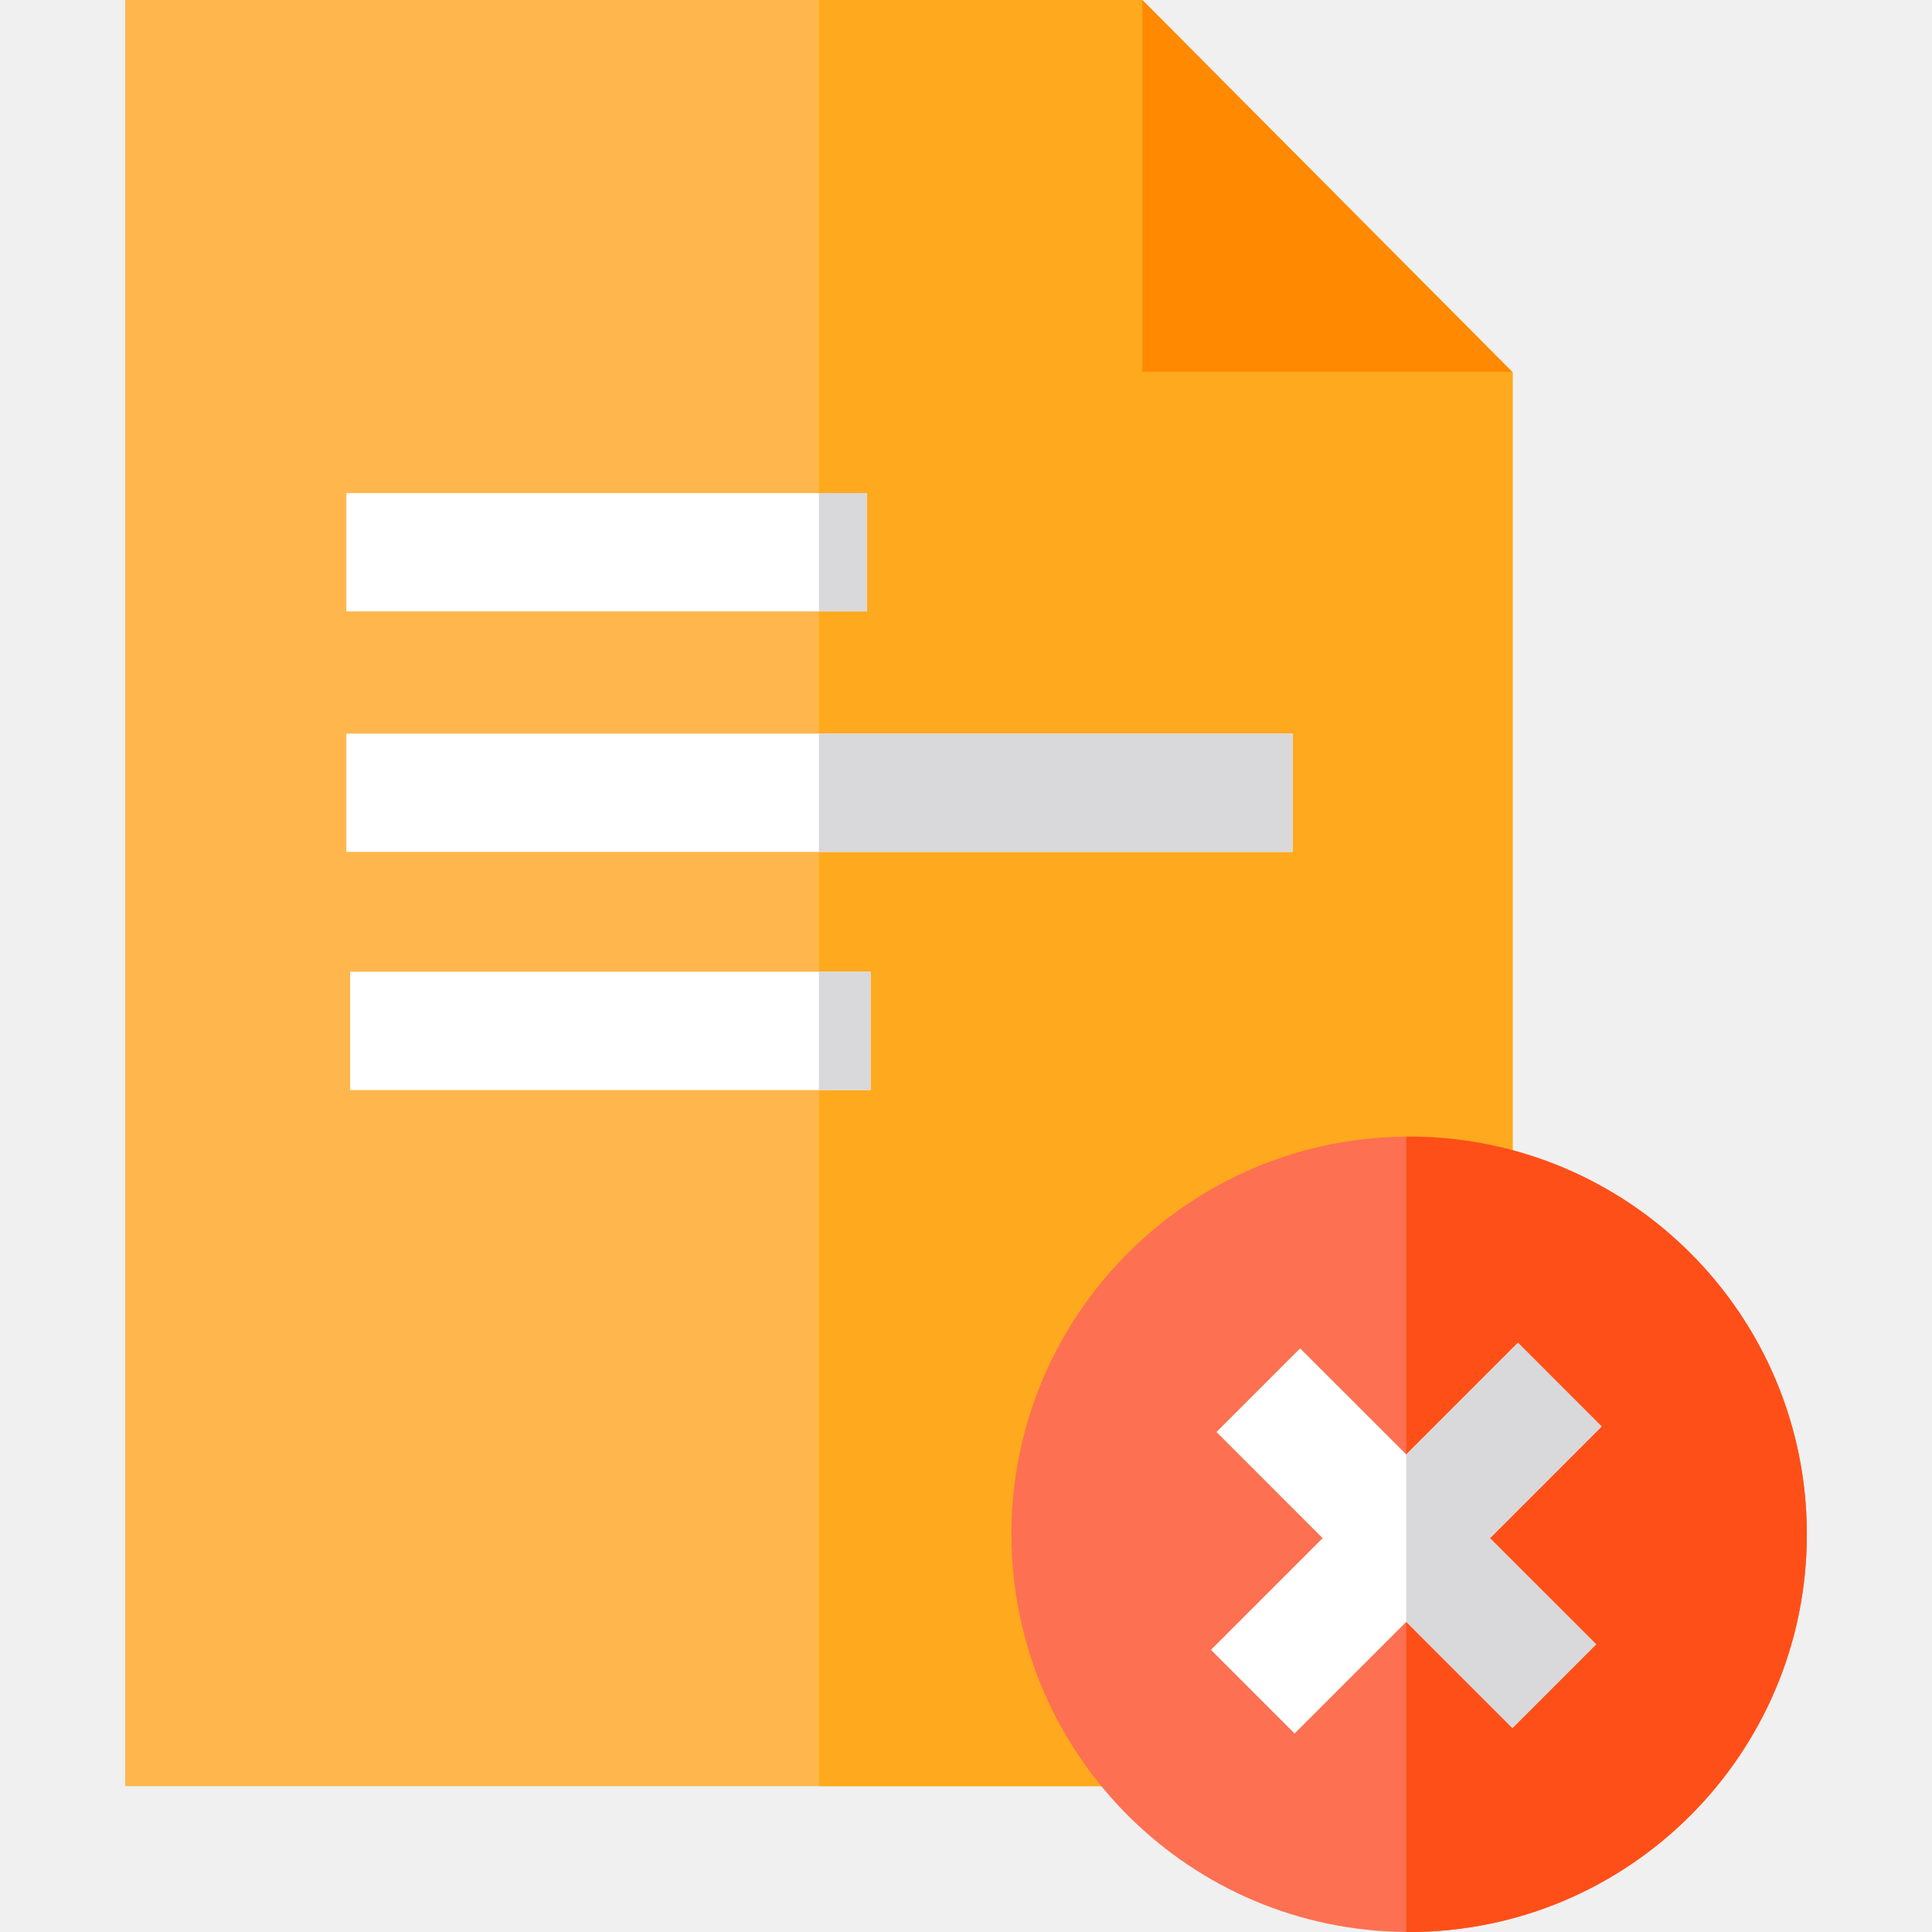
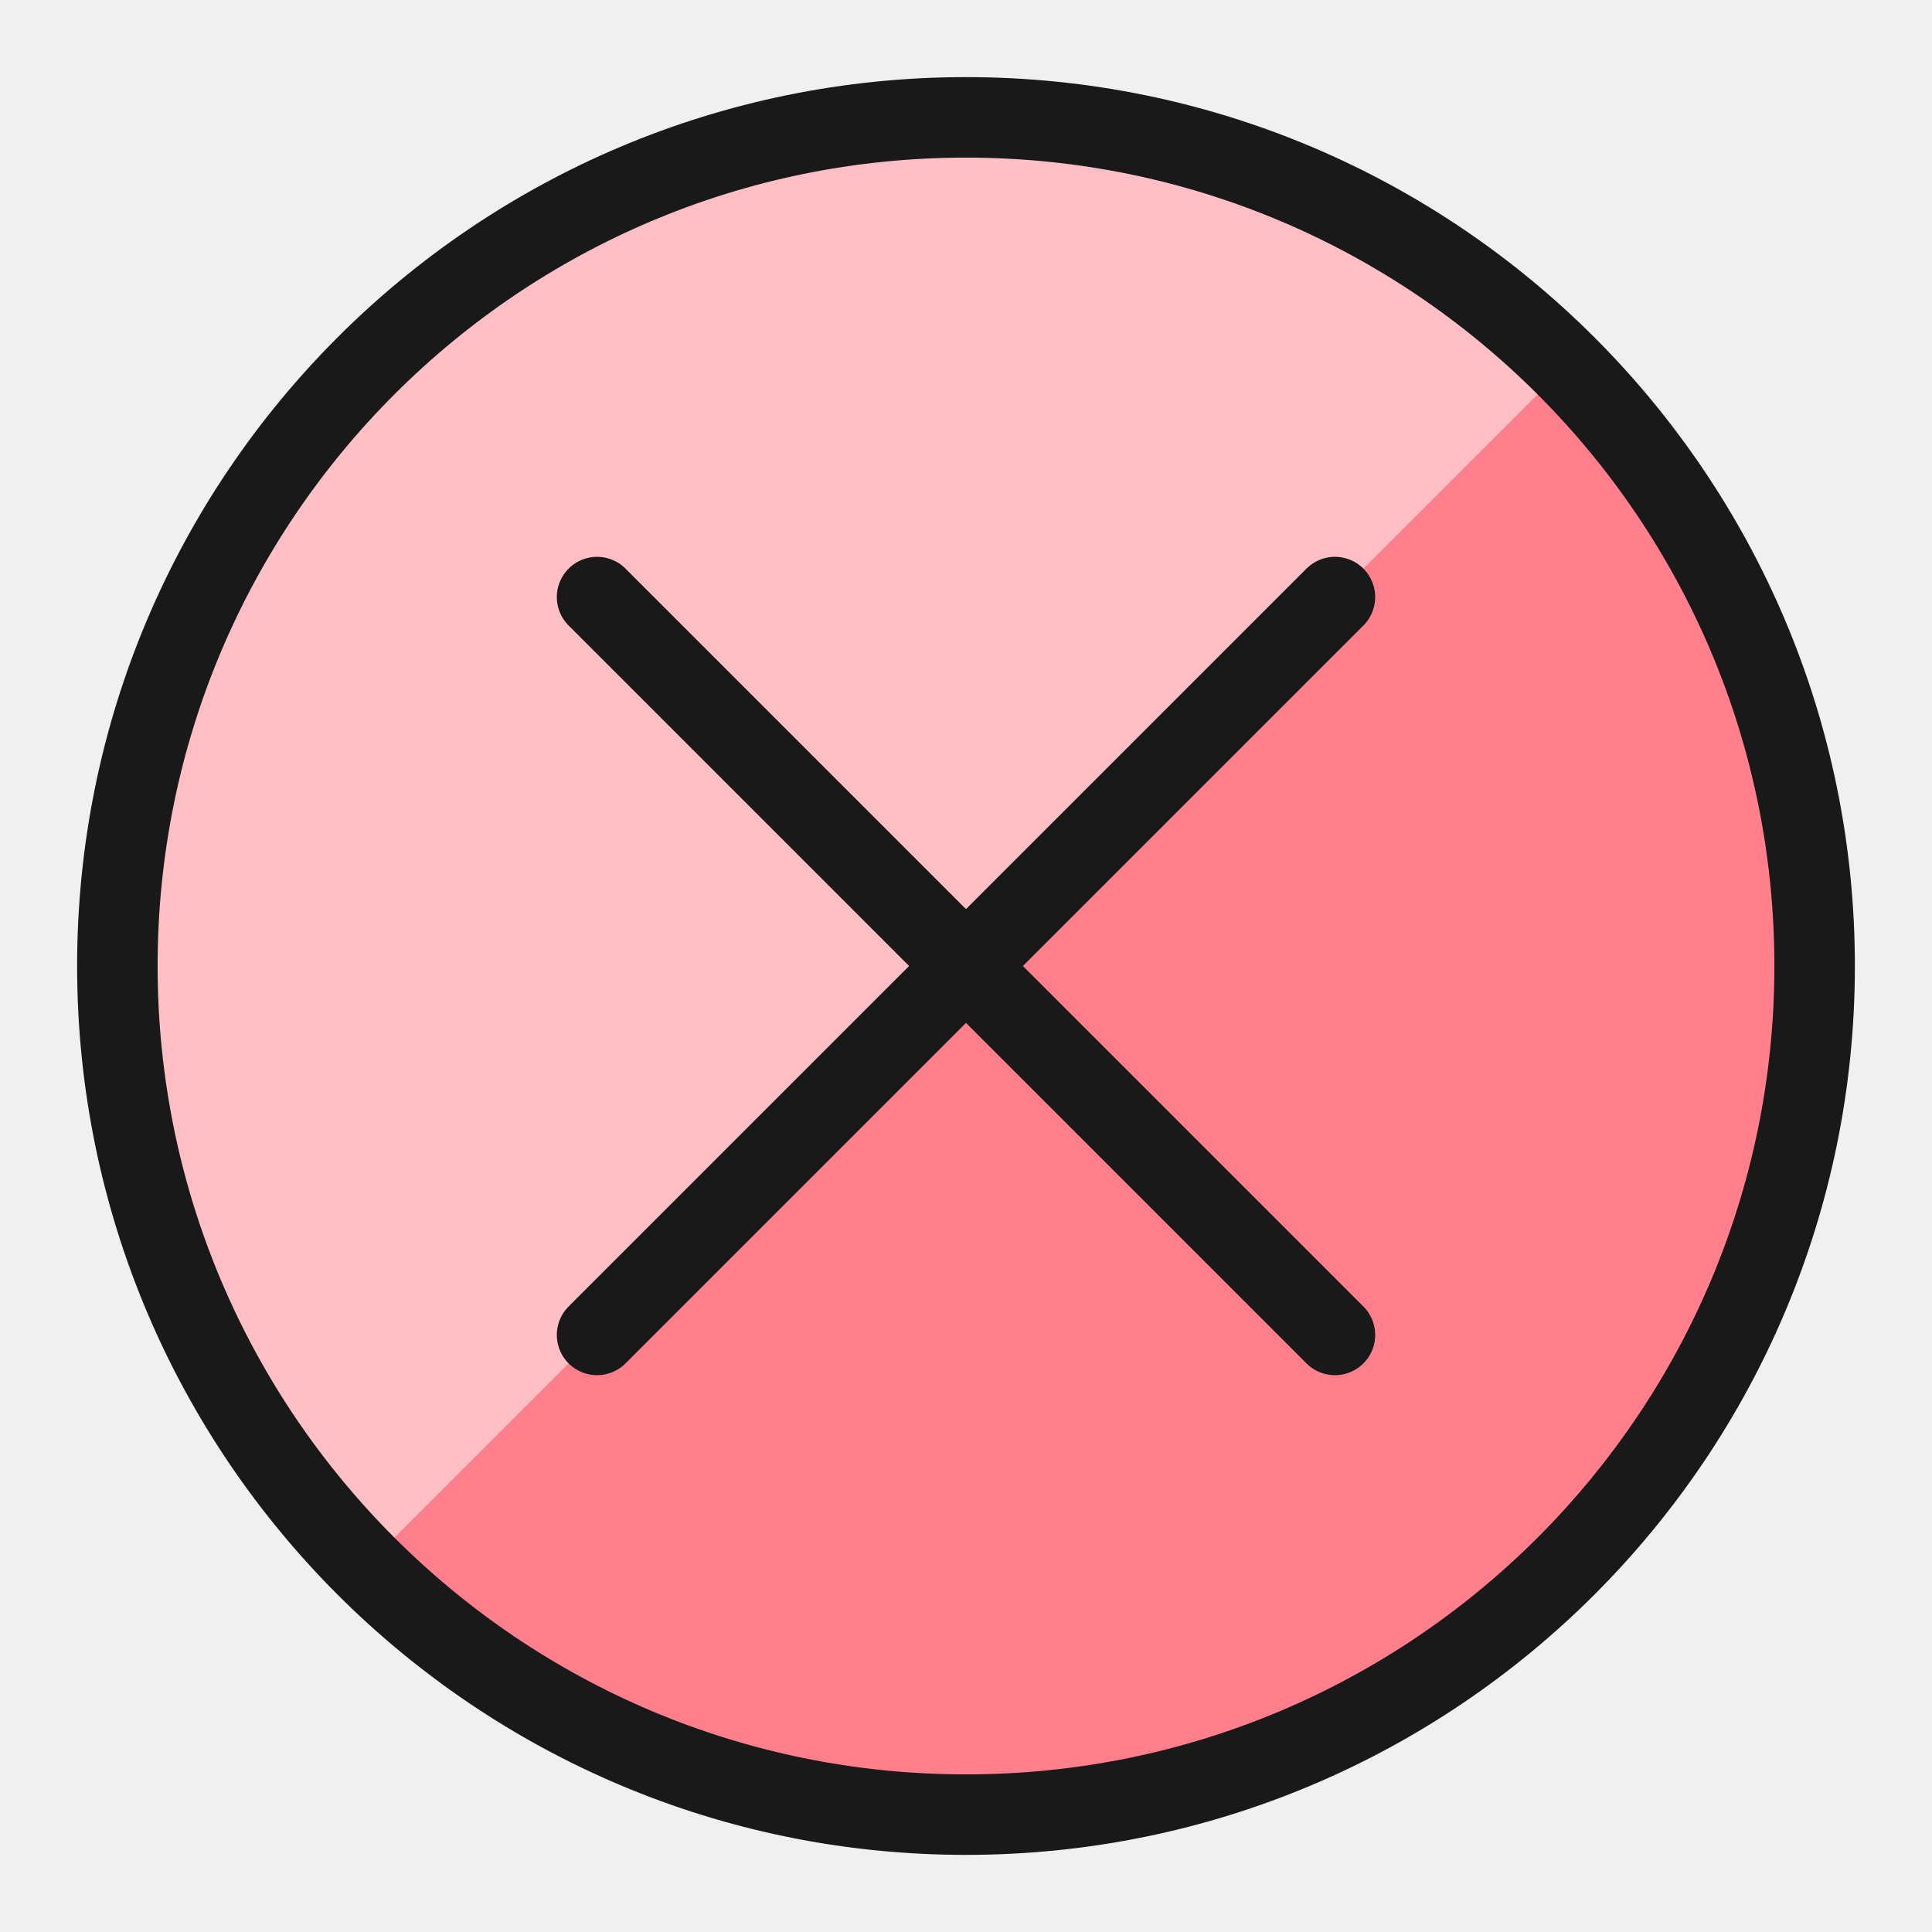
- <svg xmlns="http://www.w3.org/2000/svg" version="1.1" id="Layer_1" viewBox="0 0 512 512" xml:space="preserve">
-   <polygon style="fill:#FFB74D;" points="400.87,98.681 400.87,473.341 33.17,473.341 33.17,0 302.723,0 400.725,98.534 " />
-   <polygon style="fill:#FFA91E;" points="400.87,98.681 400.87,473.341 217.02,473.341 217.02,0 302.723,0 400.725,98.534 " />
-   <g>
-     <rect x="92.787" y="257.527" style="fill:#FFFFFF;" width="137.927" height="31.347" />
-     <rect x="91.784" y="130.675" style="fill:#FFFFFF;" width="137.927" height="31.347" />
-     <rect x="91.784" y="194.415" style="fill:#FFFFFF;" width="250.777" height="31.347" />
+ <svg xmlns="http://www.w3.org/2000/svg" width="1em" height="1em" viewBox="0 0 24 24">
+   <g fill="none">
+     <path fill="#ff808c" d="M12 22.542c5.822 0 10.542-4.72 10.542-10.542S17.822 1.458 12 1.458S1.458 6.178 1.458 12S6.178 22.542 12 22.542" />
+     <path fill="#ffbfc5" d="M4.546 19.454A10.542 10.542 0 0 1 19.454 4.546z" />
+     <path stroke="#191919" stroke-linecap="round" stroke-linejoin="round" d="M12 22.542c5.822 0 10.542-4.72 10.542-10.542S17.822 1.458 12 1.458S1.458 6.178 1.458 12S6.178 22.542 12 22.542M7.417 7.417l9.166 9.166m0-9.166l-9.166 9.166" />
  </g>
-   <g>
-     <rect x="217.016" y="130.675" style="fill:#D9D8DB;" width="12.696" height="31.347" />
-     <rect x="217.016" y="257.527" style="fill:#D9D8DB;" width="13.688" height="31.347" />
-     <rect x="217.016" y="194.415" style="fill:#D9D8DB;" width="125.545" height="31.347" />
-   </g>
-   <path style="fill:#FD7052;" d="M478.83,406.601C478.83,464.812,431.642,512,373.43,512c-0.251,0-0.502,0-0.752-0.01  c-28.474-0.188-54.251-11.682-73.101-30.208c-16.927-16.635-28.265-38.933-30.929-63.844c-0.397-3.72-0.616-7.502-0.616-11.337  c0-31.587,13.908-59.925,35.913-79.245c0.24-0.209,0.481-0.418,0.721-0.616c8.579-7.398,18.369-13.427,29.017-17.774  c12.048-4.901,25.203-7.659,38.996-7.743c0.251-0.01,0.502-0.01,0.752-0.01C431.642,301.212,478.83,348.389,478.83,406.601z" />
-   <path style="fill:#FF4F18;" d="M478.83,406.601C478.83,464.812,431.642,512,373.43,512c-0.251,0-0.502,0-0.752-0.01V301.222  c0.251-0.01,0.502-0.01,0.752-0.01C431.642,301.212,478.83,348.389,478.83,406.601z" />
-   <polygon style="fill:#FFFFFF;" points="394.846,407.63 422.985,435.759 400.812,457.932 372.683,429.792 343.081,459.394   320.919,437.222 350.51,407.63 322.382,379.491 344.544,357.328 372.673,385.447 372.683,385.457 402.275,355.865 424.437,378.038   " />
-   <polygon style="fill:#D9D8DB;" points="394.846,407.63 422.985,435.759 400.812,457.932 372.683,429.792 372.673,429.803   372.673,385.447 372.683,385.457 402.275,355.865 424.437,378.038 " />
-   <polygon style="fill:#FF8900;" points="400.725,98.532 302.724,98.532 302.724,0 " />
</svg>
